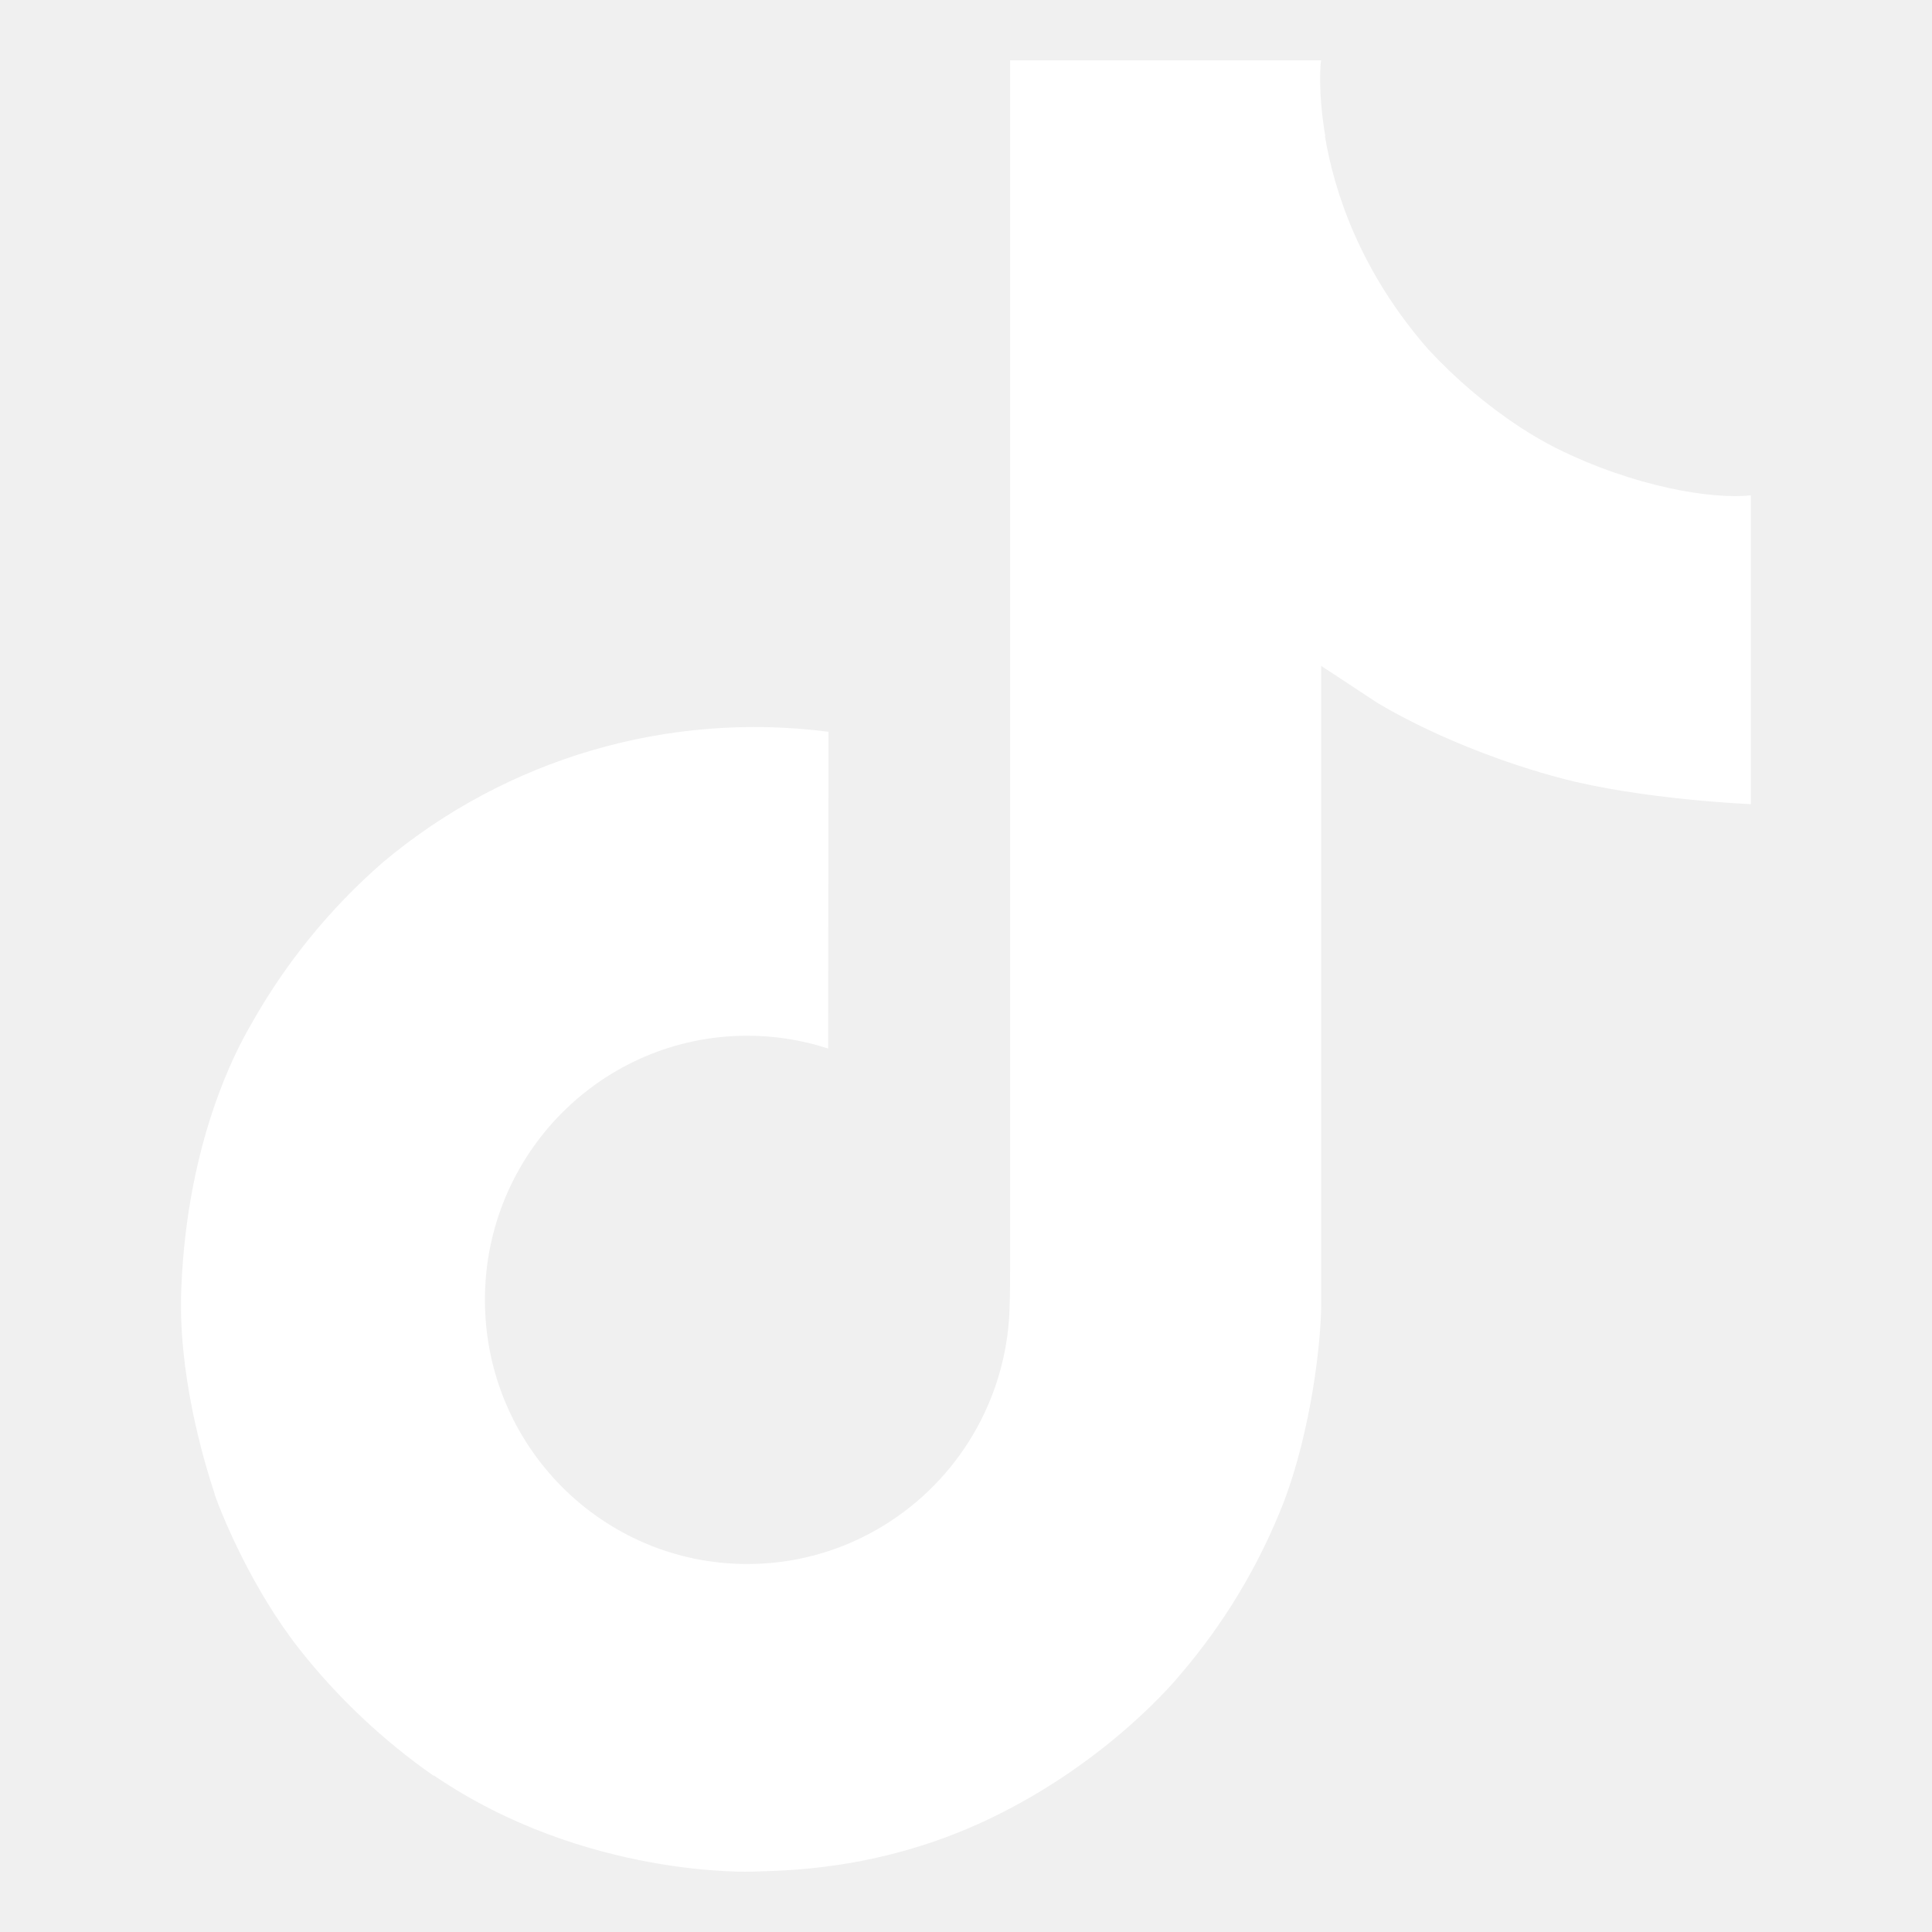
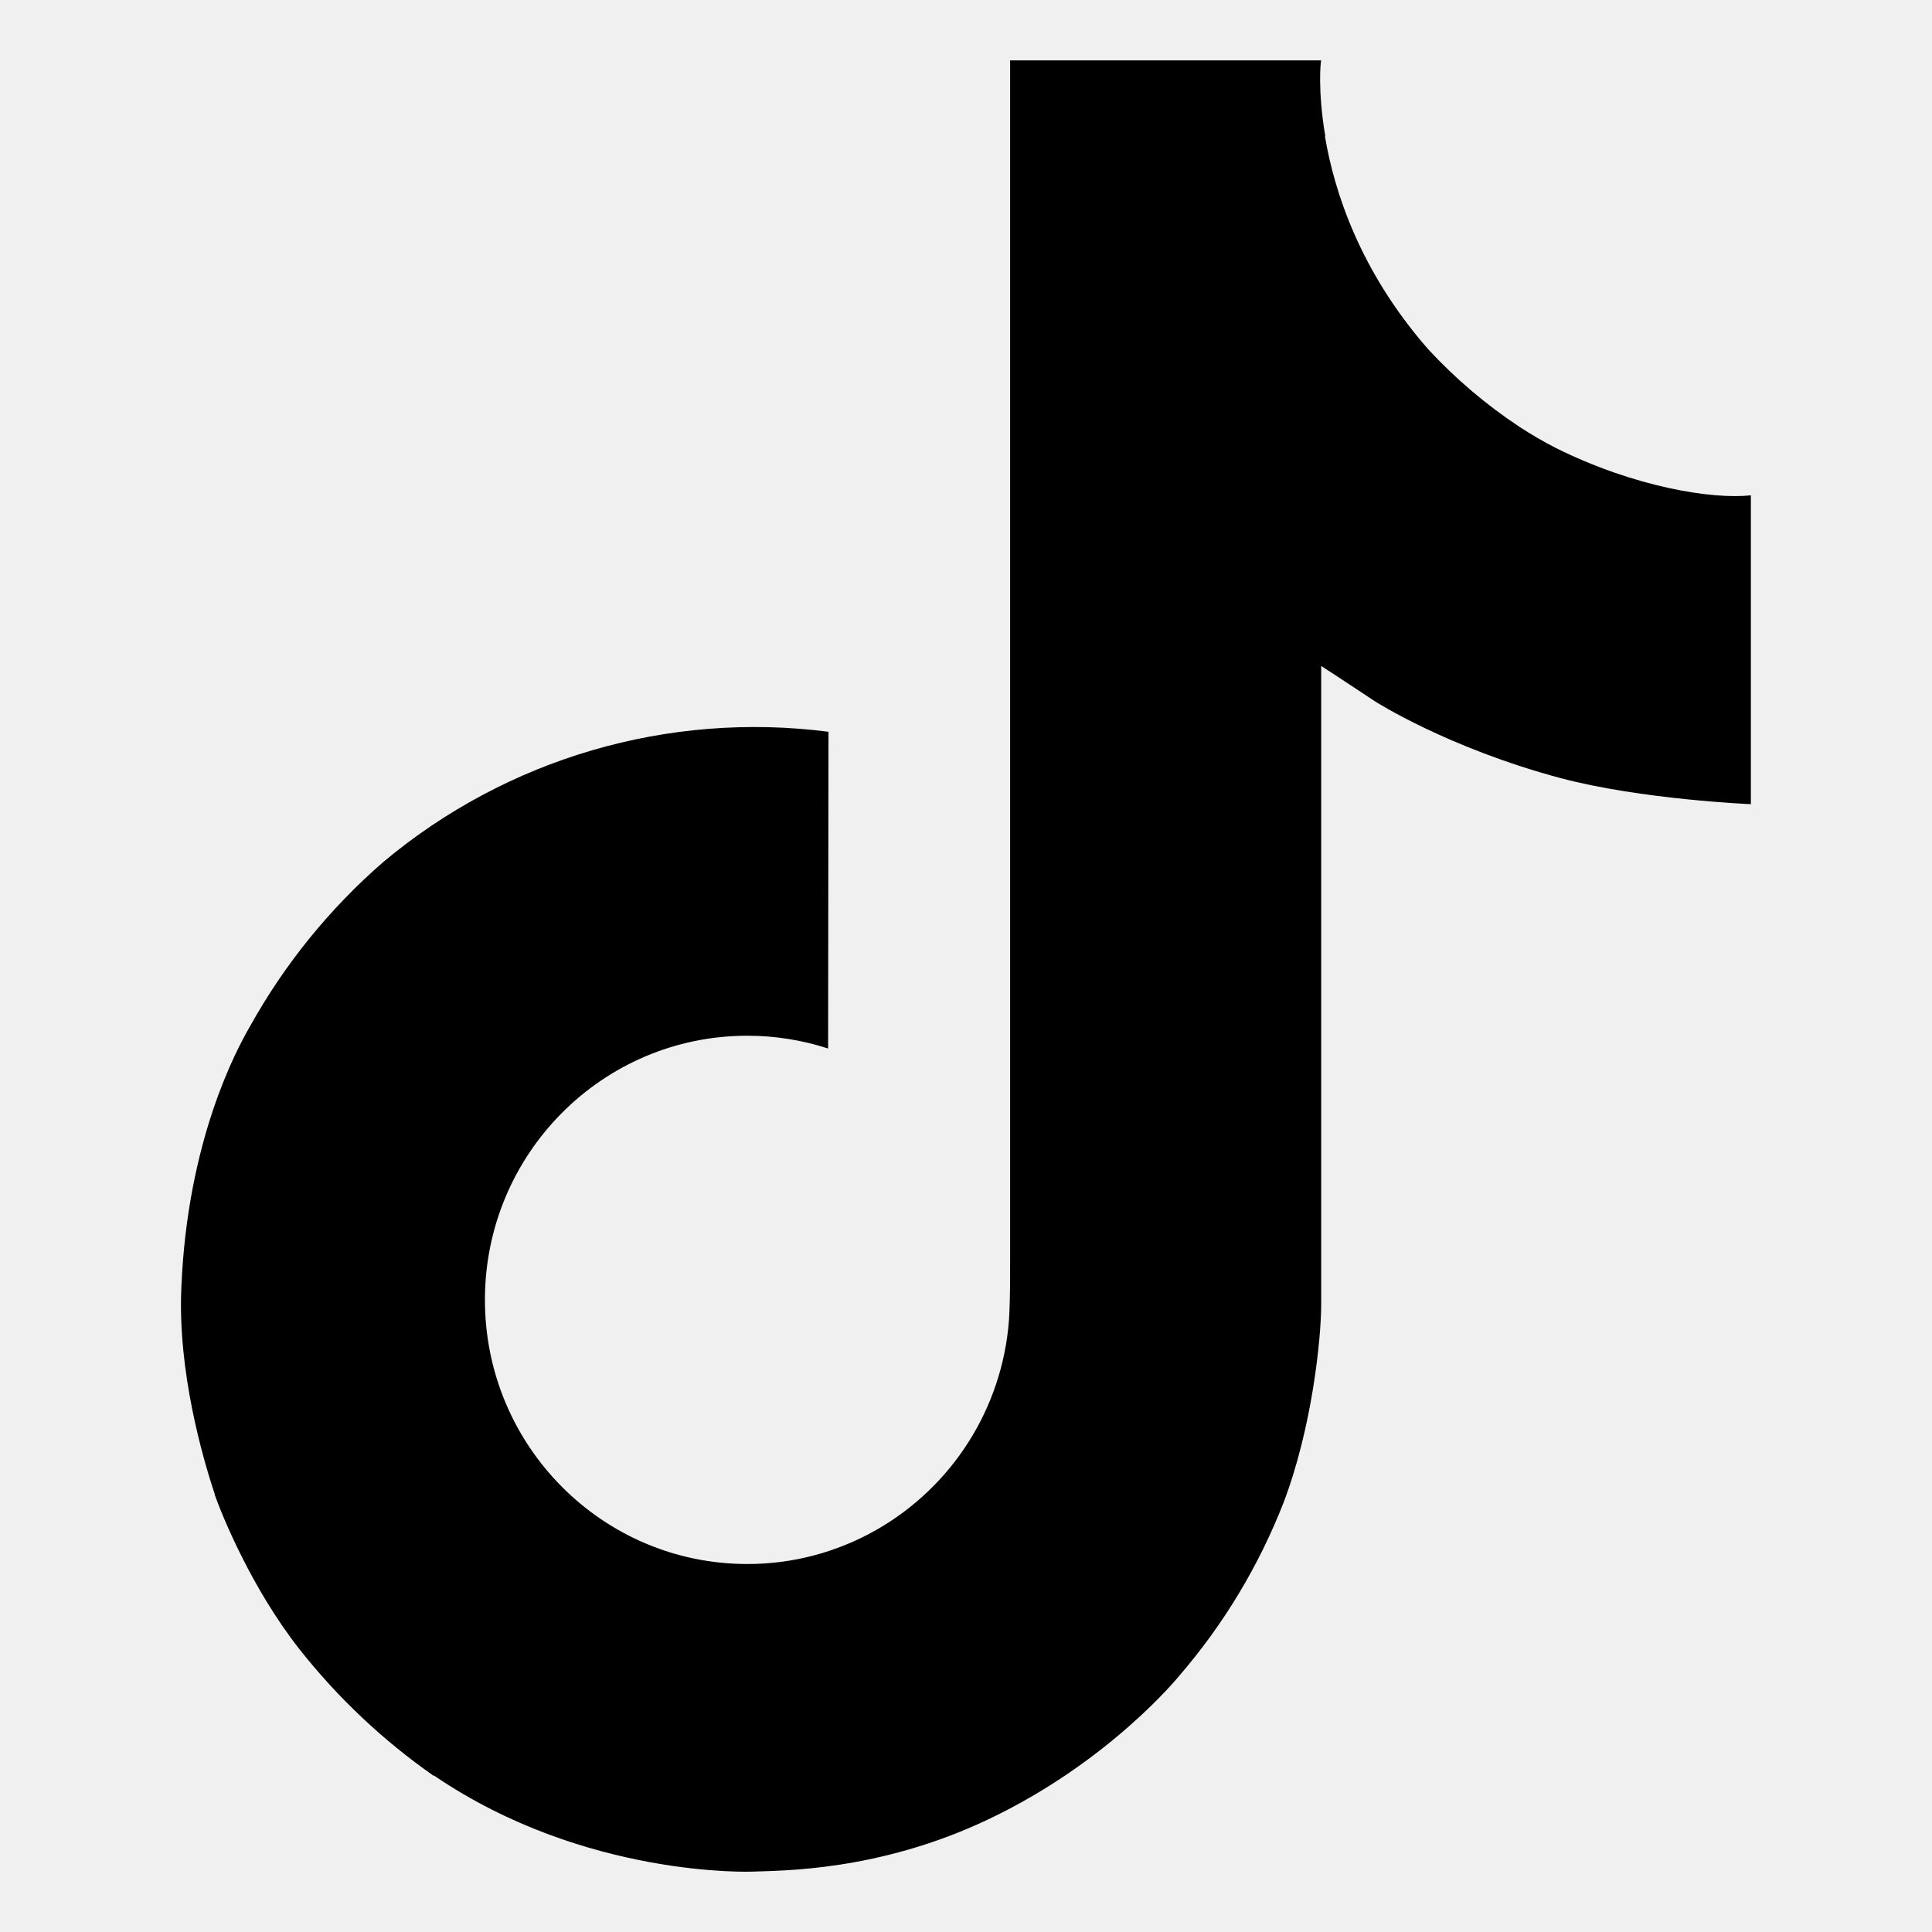
- <svg xmlns="http://www.w3.org/2000/svg" fill="#ffffff" width="800px" height="800px" viewBox="0 0 512 512" id="icons">
+ <svg xmlns="http://www.w3.org/2000/svg" fill="#000000" width="800px" height="800px" viewBox="0 0 512 512" id="icons">
  <path d="M412.19,118.66a109.27,109.27,0,0,1-9.45-5.5,132.87,132.87,0,0,1-24.27-20.62c-18.1-20.71-24.86-41.72-27.35-56.43h.1C349.14,23.9,350,16,350.13,16H267.69V334.78c0,4.28,0,8.51-.18,12.69,0,.52-.05,1-.08,1.56,0,.23,0,.47-.05.71,0,.06,0,.12,0,.18a70,70,0,0,1-35.22,55.56,68.8,68.8,0,0,1-34.11,9c-38.41,0-69.54-31.32-69.54-70s31.13-70,69.54-70a68.9,68.9,0,0,1,21.41,3.39l.1-83.94a153.14,153.14,0,0,0-118,34.52,161.79,161.79,0,0,0-35.3,43.53c-3.48,6-16.61,30.11-18.2,69.24-1,22.21,5.67,45.22,8.85,54.73v.2c2,5.6,9.75,24.71,22.38,40.82A167.53,167.53,0,0,0,115,470.66v-.2l.2.2C155.11,497.78,199.36,496,199.36,496c7.66-.31,33.32,0,62.46-13.81,32.32-15.31,50.72-38.12,50.72-38.12a158.46,158.46,0,0,0,27.64-45.93c7.46-19.61,9.95-43.13,9.95-52.53V176.49c1,.6,14.32,9.41,14.32,9.41s19.19,12.3,49.13,20.31c21.48,5.7,50.42,6.9,50.42,6.9V131.27C453.86,132.37,433.27,129.17,412.19,118.66Z" />
</svg>
